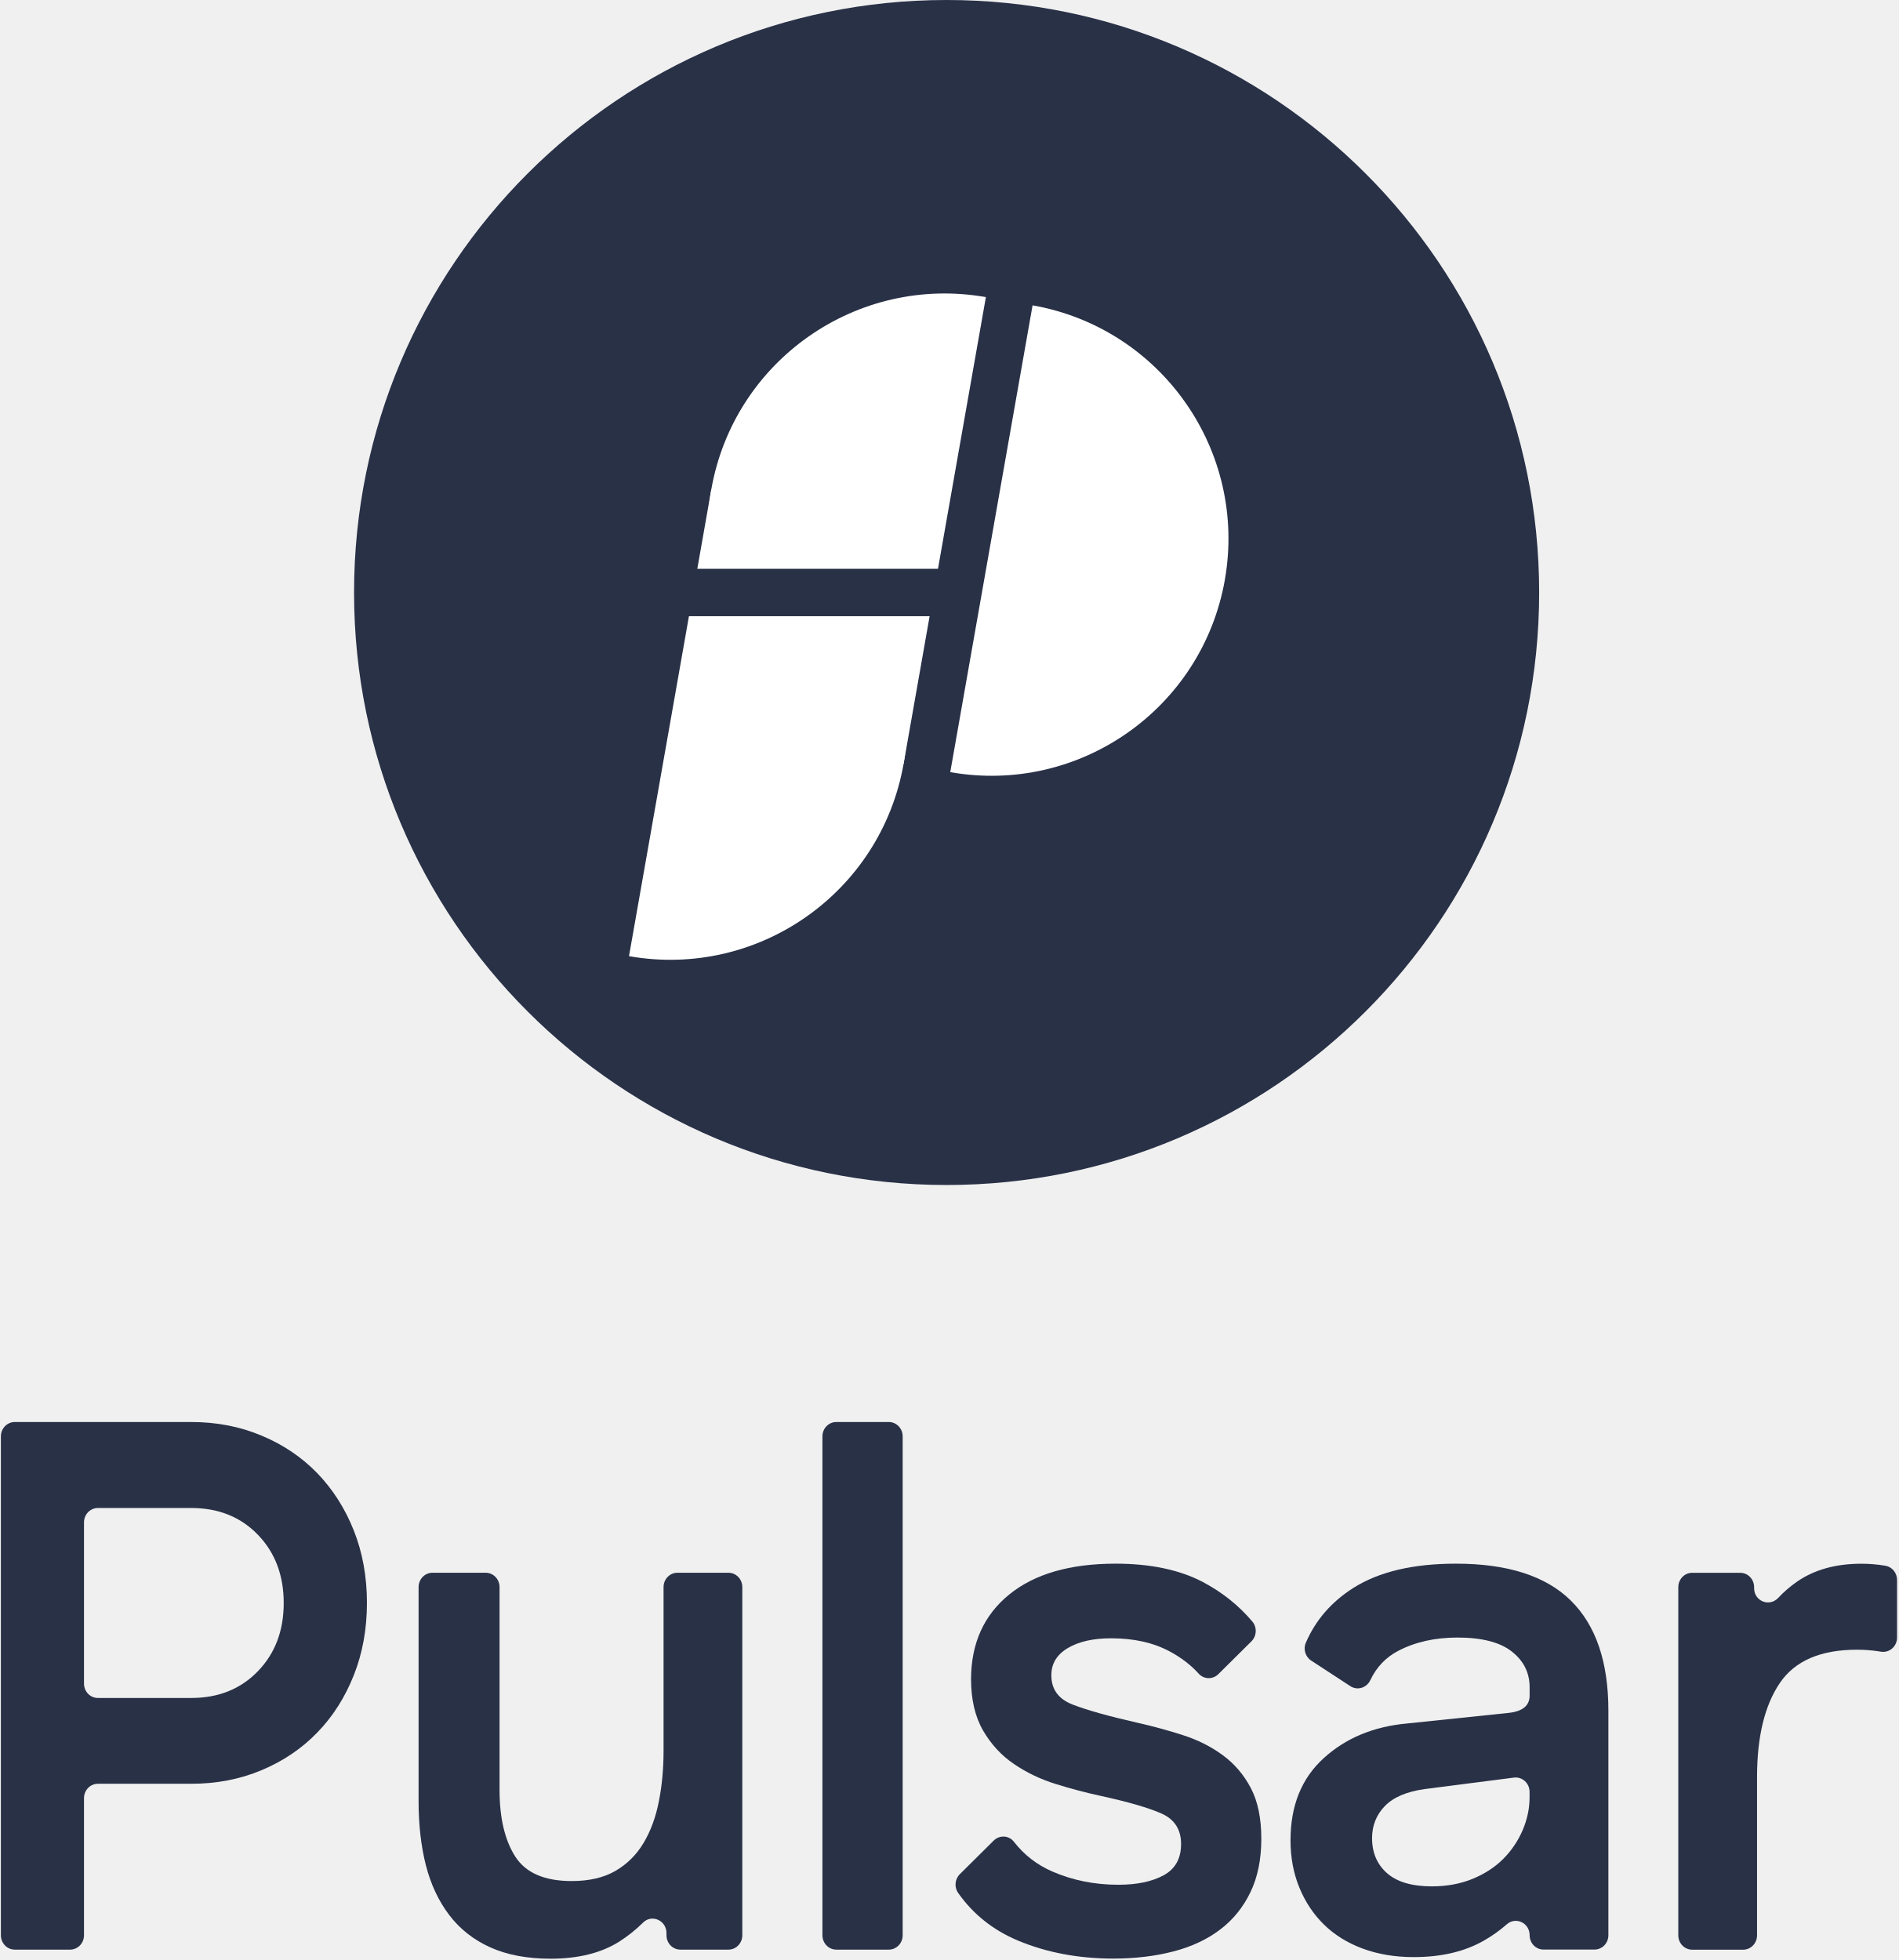
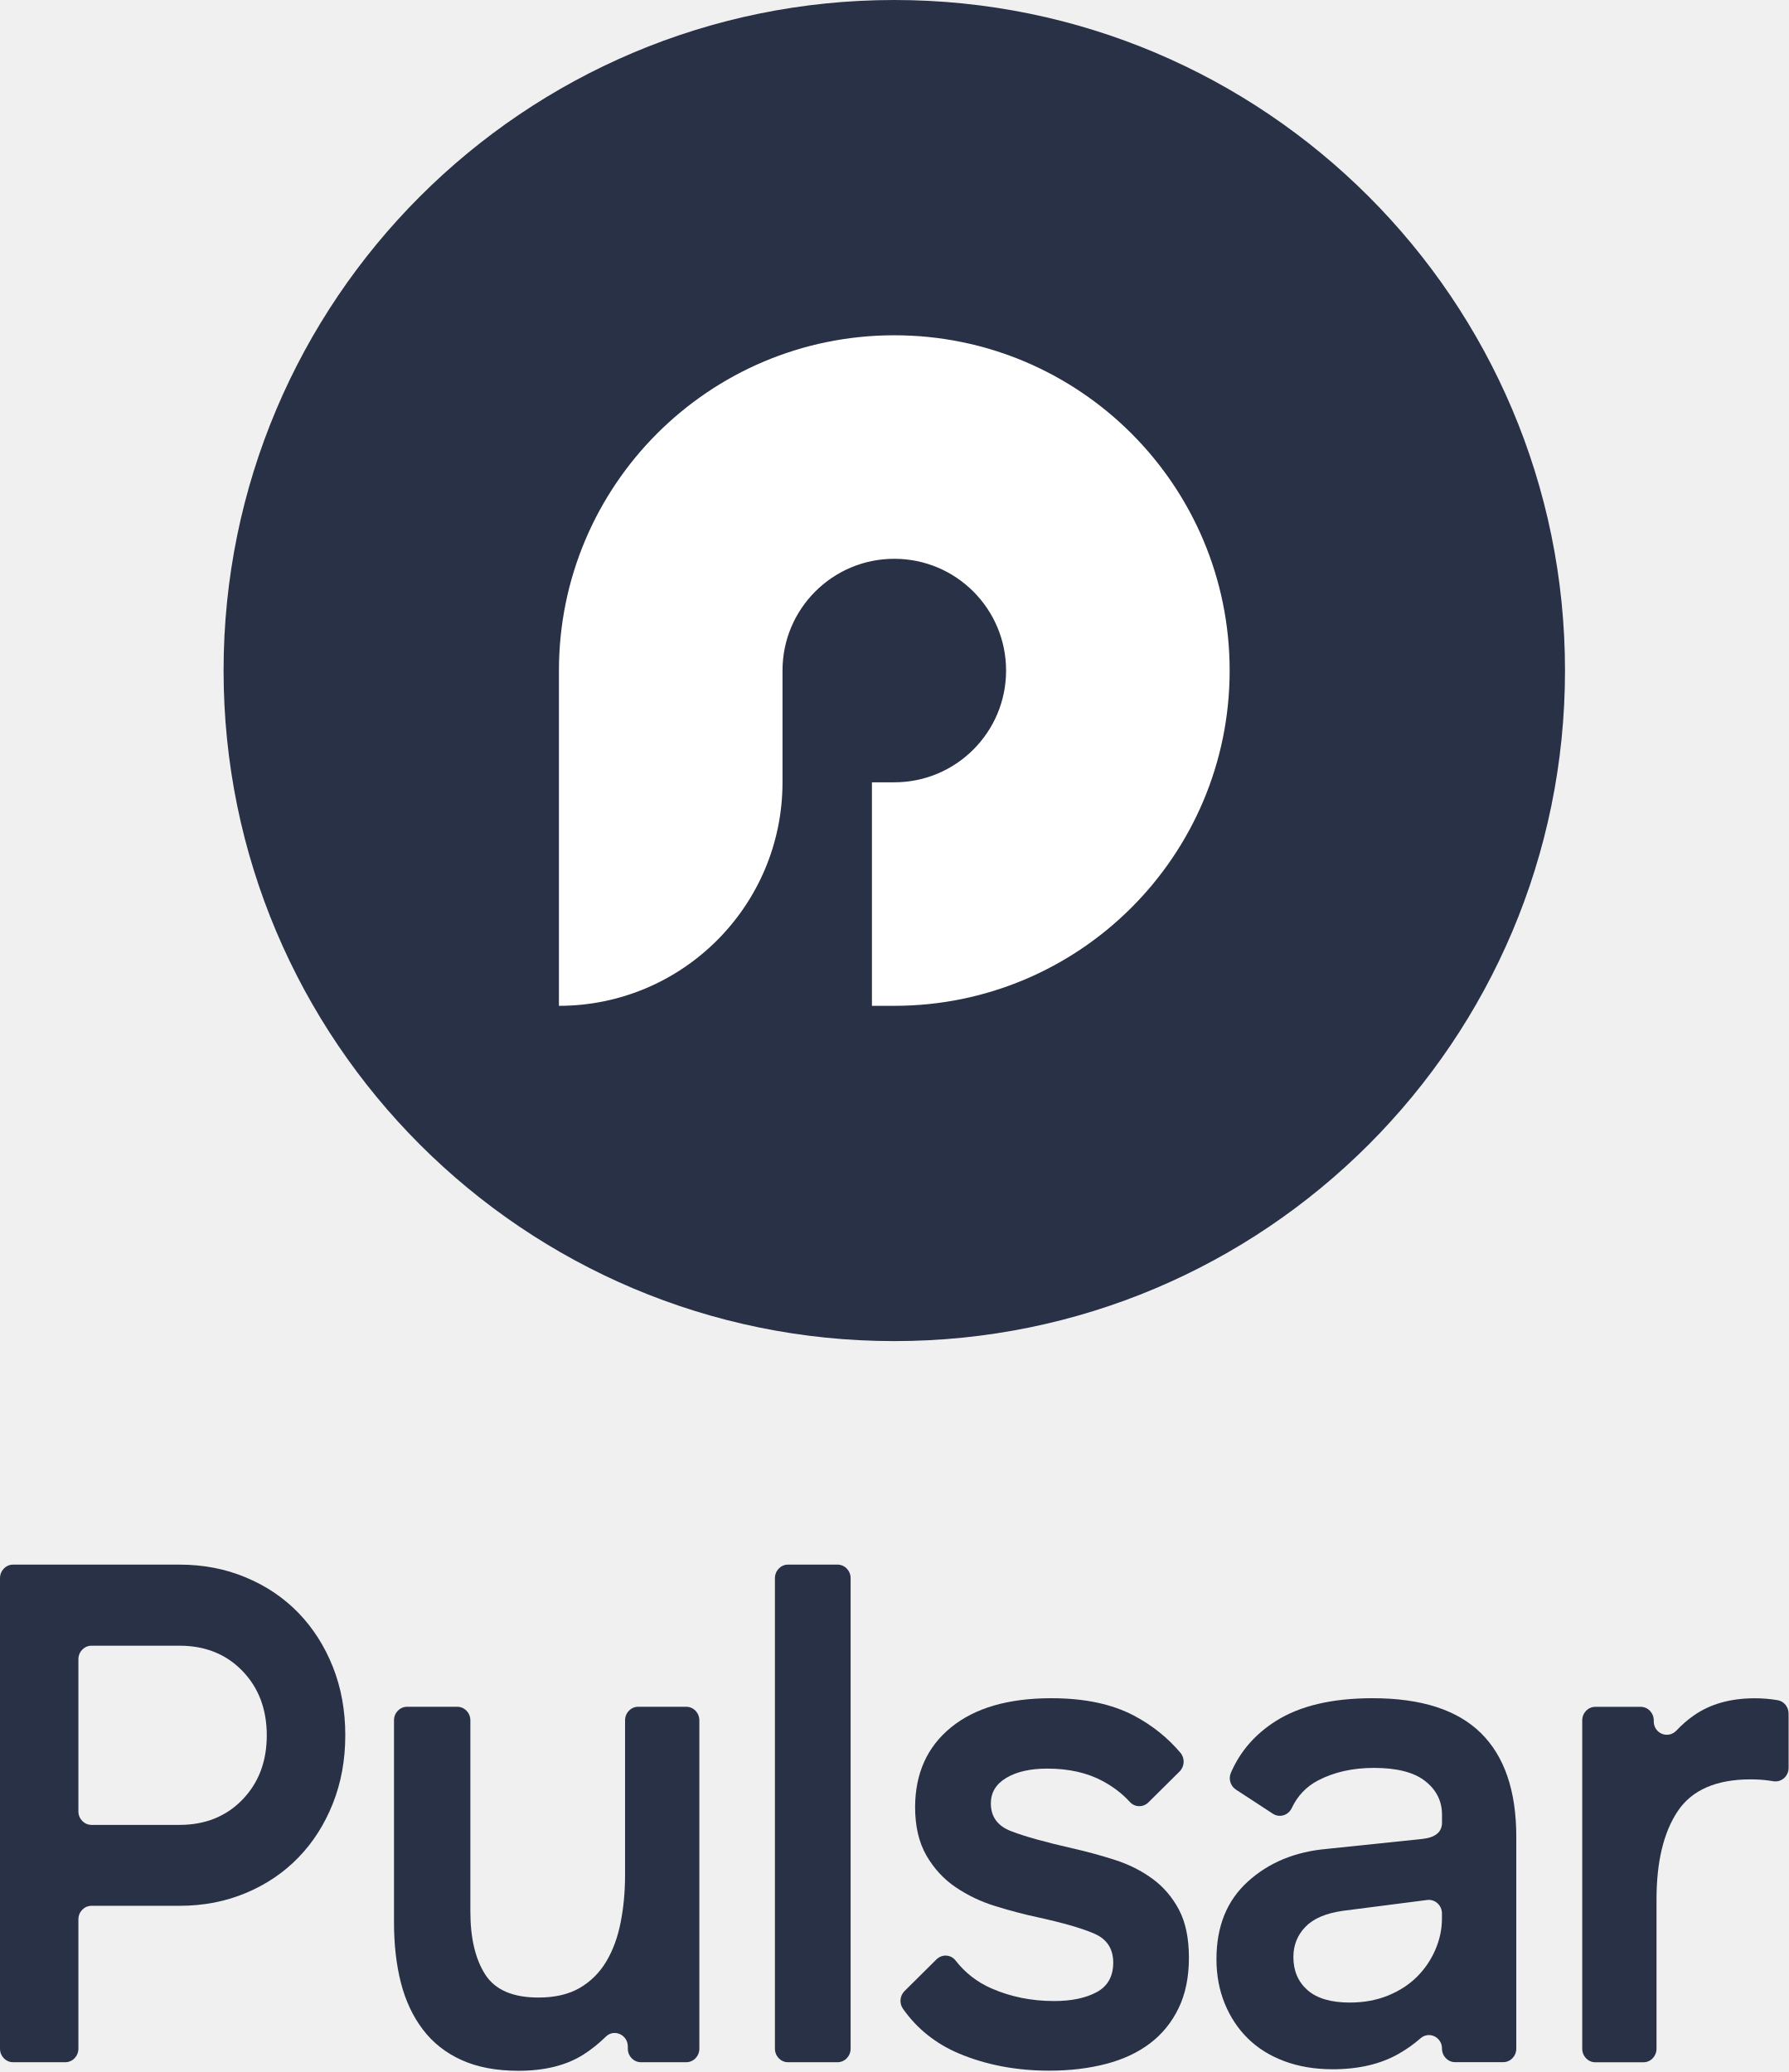
- <svg xmlns="http://www.w3.org/2000/svg" width="801" height="827" viewBox="0 0 801 827" fill="none">
-   <circle cx="399.377" cy="250" r="250" fill="#293147" />
-   <path fill-rule="evenodd" clip-rule="evenodd" d="M415.951 125.365C361.562 115.774 309.696 152.091 300.106 206.481C290.516 260.87 326.832 312.736 381.222 322.326L415.951 125.365Z" fill="white" />
-   <path fill-rule="evenodd" clip-rule="evenodd" d="M435.647 128.838C490.037 138.428 526.353 190.294 516.763 244.683C507.173 299.073 455.307 335.39 400.918 325.799L435.647 128.838Z" fill="white" />
-   <path fill-rule="evenodd" clip-rule="evenodd" d="M300.106 206.481C354.496 216.071 390.812 267.937 381.222 322.326C371.632 376.716 319.766 413.033 265.377 403.442L300.106 206.481Z" fill="white" />
-   <rect x="249" y="240" width="150" height="20" fill="#293147" />
-   <path d="M110.33 605.73C119.474 609.532 127.308 614.845 133.882 621.617C140.432 628.414 145.57 636.462 149.273 645.785C152.976 655.109 154.815 665.292 154.815 676.309C154.815 687.325 152.976 697.509 149.273 706.832C145.57 716.156 140.457 724.23 133.882 731.001C127.308 737.799 119.474 743.086 110.355 746.914C101.237 750.743 91.337 752.644 80.682 752.644H41.31C38.061 752.644 35.441 755.352 35.441 758.712V816.556C35.441 819.915 32.821 822.624 29.572 822.624H6.246C2.997 822.624 0.377 819.915 0.377 816.556V606.068C0.377 602.709 2.997 600 6.246 600H80.657C91.312 600 101.211 601.901 110.33 605.73ZM108.793 647.556C101.514 640.03 92.143 636.279 80.657 636.279H41.31C38.061 636.279 35.441 638.988 35.441 642.348V710.374C35.441 713.734 38.061 716.443 41.31 716.443H80.657C92.143 716.443 101.514 712.692 108.793 705.166C116.073 697.639 119.701 688.055 119.701 676.387C119.701 664.719 116.073 655.083 108.793 647.556Z" fill="#293147" />
-   <path d="M307.314 822.624H287.061C283.812 822.624 281.192 819.915 281.192 816.556V815.618C281.192 810.331 275.046 807.544 271.343 811.191C268.169 814.316 264.768 817.024 261.192 819.29C253.609 824.056 243.962 826.452 232.274 826.452C222.425 826.452 213.961 824.864 206.908 821.686C199.829 818.509 194.036 813.951 189.527 808.013C185.018 802.075 181.743 795.069 179.678 787.022C177.637 778.974 176.604 769.963 176.604 759.988V669.668C176.604 666.308 179.224 663.599 182.474 663.599H204.893C208.142 663.599 210.762 666.308 210.762 669.668V755.196C210.762 767.072 212.978 776.448 217.387 783.35C221.795 790.251 229.755 793.689 241.216 793.689C248.597 793.689 254.743 792.257 259.68 789.392C264.592 786.527 268.547 782.594 271.519 777.62C274.492 772.645 276.658 766.812 277.968 760.118C279.303 753.451 279.958 746.289 279.958 738.658V669.668C279.958 666.308 282.578 663.599 285.827 663.599H307.314C310.563 663.599 313.183 666.308 313.183 669.668V816.556C313.183 819.915 310.563 822.624 307.314 822.624Z" fill="#293147" />
-   <path d="M374.973 822.624H352.856C349.607 822.624 346.987 819.915 346.987 816.556V606.068C346.987 602.709 349.607 600 352.856 600H374.973C378.223 600 380.842 602.709 380.842 606.068V816.556C380.842 819.915 378.223 822.624 374.973 822.624Z" fill="#293147" />
-   <path d="M425.755 672.819C436.411 664.12 451.399 659.771 470.669 659.771C485.43 659.771 497.748 662.375 507.572 667.558C515.683 671.855 522.635 677.403 528.378 684.2C530.419 686.622 530.242 690.321 527.975 692.56L514.02 706.39C511.678 708.708 507.95 708.63 505.733 706.181C502.458 702.561 498.403 699.436 493.566 696.832C486.689 693.133 478.452 691.258 468.805 691.258C461.223 691.258 455.127 692.639 450.492 695.399C445.857 698.16 443.565 701.962 443.565 706.859C443.565 712.797 446.587 716.938 452.633 719.255C458.678 721.599 467.747 724.126 479.863 726.886C486.438 728.371 492.836 730.116 499.083 732.121C505.33 734.127 510.922 736.939 515.859 740.559C520.771 744.154 524.726 748.763 527.698 754.389C530.671 760.014 532.157 767.176 532.157 775.849C532.157 784.548 530.62 792.075 527.547 798.429C524.474 804.784 520.217 810.045 514.776 814.16C509.335 818.301 502.786 821.374 495.078 823.379C487.395 825.385 478.931 826.4 469.712 826.4C454.95 826.4 441.524 823.848 429.408 818.77C418.954 814.368 410.566 807.675 404.243 798.69C402.53 796.242 402.858 792.856 404.974 790.772L419.231 776.63C421.675 774.208 425.629 774.365 427.745 777.073C432.053 782.621 437.469 786.84 444.018 789.678C452.532 793.377 461.802 795.252 471.853 795.252C479.636 795.252 486.009 793.924 490.921 791.267C495.833 788.611 498.302 784.209 498.302 778.063C498.302 771.916 495.531 767.619 489.989 765.171C484.448 762.723 475.833 760.249 464.145 757.696C458.2 756.42 452.003 754.779 445.529 752.774C439.056 750.769 433.161 747.956 427.846 744.336C422.506 740.742 418.148 736.002 414.773 730.194C411.397 724.36 409.684 717.094 409.684 708.421C409.76 693.394 415.075 681.518 425.755 672.819Z" fill="#293147" />
-   <path d="M571.075 669.954C581.831 663.157 596.239 659.771 614.3 659.771C636.039 659.771 652.186 664.954 662.74 675.345C673.295 685.737 678.585 701.207 678.585 721.782V816.53C678.585 819.889 675.965 822.598 672.715 822.598H651.229C647.979 822.598 645.359 819.889 645.359 816.53C645.359 811.347 639.515 808.586 635.712 811.946C632.84 814.472 629.641 816.764 626.14 818.77C618.029 823.431 608.154 825.775 596.466 825.775C588.481 825.775 581.252 824.551 574.778 822.129C568.304 819.707 562.888 816.295 558.48 811.946C554.072 807.597 550.646 802.414 548.177 796.372C545.709 790.329 544.475 783.714 544.475 776.5C544.475 761.863 549.135 750.326 558.48 741.836C567.8 733.345 579.539 728.475 593.695 727.199L636.442 722.745C642.387 722.12 645.359 719.672 645.359 715.427V711.937C645.359 705.791 642.84 700.764 637.828 696.832C632.815 692.899 625.157 690.946 614.905 690.946C605.484 690.946 597.172 692.795 589.992 696.519C584.728 699.254 580.773 703.369 578.153 708.916C576.617 712.171 572.712 713.396 569.74 711.468L553.19 700.66C550.747 699.071 549.739 695.816 550.948 693.107C555.105 683.497 561.83 675.788 571.075 669.954ZM601.051 754.884C593.469 755.951 587.876 758.321 584.274 762.046C580.697 765.744 578.884 770.25 578.884 775.563C578.884 781.709 580.975 786.631 585.181 790.356C589.388 794.054 595.685 795.929 604.099 795.929C610.446 795.929 616.19 794.861 621.328 792.752C626.442 790.642 630.749 787.829 634.251 784.313C637.727 780.823 640.447 776.787 642.412 772.229C644.352 767.671 645.334 763.061 645.334 758.4V756.056C645.334 752.409 642.236 749.597 638.734 750.039L601.051 754.884Z" fill="#293147" />
-   <path d="M758.083 667.428C765.363 662.349 774.432 659.797 785.314 659.797C788.764 659.797 792.165 660.083 795.515 660.656C798.337 661.151 800.377 663.704 800.377 666.647V690.946C800.377 694.696 797.128 697.509 793.551 696.91C793.122 696.832 792.669 696.753 792.216 696.701C789.445 696.285 786.523 696.076 783.449 696.076C768.059 696.076 757.202 700.79 750.854 710.218C744.506 719.646 741.307 732.85 741.307 749.805V816.582C741.307 819.941 738.687 822.65 735.438 822.65H713.951C710.702 822.65 708.082 819.941 708.082 816.582V669.694C708.082 666.334 710.702 663.625 713.951 663.625H734.204C737.453 663.625 740.073 666.334 740.073 669.694V670.11C740.073 675.606 746.496 678.158 750.224 674.225C752.643 671.647 755.262 669.381 758.083 667.428Z" fill="#293147" />
+ <svg xmlns="http://www.w3.org/2000/svg" width="800" height="927" viewBox="0 0 800 927" fill="none">
+   <circle cx="400" cy="300" r="300" fill="#293147" />
+   <path fill-rule="evenodd" clip-rule="evenodd" d="M400 450C482.843 450 550 382.843 550 300C550 217.157 482.843 150 400 150C317.157 150 250 217.157 250 300V350V450C305.228 450 350 405.229 350 350V300C350 272.386 372.386 250 400 250C427.614 250 450 272.386 450 300C450 327.614 427.614 350 400 350H390V450H400Z" fill="white" />
+   <path d="M109.953 705.73C119.097 709.532 126.931 714.845 133.505 721.617C140.055 728.414 145.194 736.462 148.896 745.785C152.599 755.109 154.438 765.292 154.438 776.309C154.438 787.325 152.599 797.509 148.896 806.832C145.194 816.156 140.08 824.23 133.505 831.001C126.931 837.799 119.097 843.086 109.978 846.914C100.86 850.743 90.96 852.644 80.305 852.644H40.933C37.684 852.644 35.064 855.352 35.064 858.712V916.556C35.064 919.915 32.444 922.624 29.195 922.624H5.869C2.62 922.624 0 919.915 0 916.556V706.068C0 702.709 2.62 700 5.869 700H80.28C90.935 700 100.834 701.901 109.953 705.73ZM108.417 747.556C101.137 740.03 91.766 736.279 80.28 736.279H40.933C37.684 736.279 35.064 738.988 35.064 742.348V810.374C35.064 813.734 37.684 816.443 40.933 816.443H80.28C91.766 816.443 101.137 812.692 108.417 805.166C115.696 797.639 119.324 788.055 119.324 776.387C119.324 764.719 115.696 755.083 108.417 747.556Z" fill="#293147" />
+   <path d="M306.937 922.624H286.684C283.435 922.624 280.815 919.915 280.815 916.556V915.618C280.815 910.331 274.669 907.544 270.966 911.191C267.792 914.316 264.392 917.024 260.815 919.29C253.232 924.056 243.585 926.452 231.897 926.452C222.048 926.452 213.584 924.864 206.531 921.686C199.452 918.509 193.659 913.951 189.15 908.013C184.641 902.075 181.366 895.069 179.301 887.022C177.26 878.974 176.228 869.963 176.228 859.988V769.668C176.228 766.308 178.847 763.599 182.097 763.599H204.516C207.765 763.599 210.385 766.308 210.385 769.668V855.196C210.385 867.072 212.601 876.448 217.01 883.35C221.418 890.251 229.378 893.689 240.839 893.689C248.22 893.689 254.366 892.257 259.303 889.392C264.215 886.527 268.17 882.594 271.142 877.62C274.115 872.645 276.281 866.812 277.591 860.118C278.926 853.451 279.581 846.289 279.581 838.658V769.668C279.581 766.308 282.201 763.599 285.45 763.599H306.937C310.186 763.599 312.806 766.308 312.806 769.668V916.556C312.806 919.915 310.186 922.624 306.937 922.624Z" fill="#293147" />
+   <path d="M374.596 922.624H352.48C349.23 922.624 346.61 919.915 346.61 916.556V706.068C346.61 702.709 349.23 700 352.48 700H374.596C377.846 700 380.465 702.709 380.465 706.068V916.556C380.465 919.915 377.846 922.624 374.596 922.624Z" fill="#293147" />
+   <path d="M425.378 772.819C436.034 764.12 451.022 759.771 470.292 759.771C485.053 759.771 497.371 762.375 507.195 767.558C515.306 771.855 522.258 777.403 528.001 784.2C530.042 786.622 529.866 790.321 527.598 792.56L513.643 806.39C511.301 808.708 507.573 808.63 505.356 806.181C502.081 802.561 498.026 799.436 493.189 796.832C486.312 793.133 478.075 791.258 468.428 791.258C460.846 791.258 454.75 792.639 450.115 795.399C445.48 798.16 443.188 801.962 443.188 806.859C443.188 812.797 446.21 816.938 452.256 819.255C458.301 821.599 467.37 824.126 479.486 826.886C486.061 828.371 492.459 830.116 498.706 832.121C504.953 834.127 510.545 836.939 515.482 840.559C520.394 844.154 524.349 848.763 527.321 854.389C530.294 860.014 531.78 867.176 531.78 875.849C531.78 884.548 530.243 892.075 527.17 898.429C524.097 904.784 519.84 910.045 514.399 914.16C508.958 918.301 502.409 921.374 494.701 923.379C487.018 925.385 478.554 926.4 469.335 926.4C454.573 926.4 441.147 923.848 429.031 918.77C418.577 914.368 410.189 907.675 403.866 898.69C402.154 896.242 402.481 892.856 404.597 890.772L418.854 876.63C421.298 874.208 425.253 874.365 427.368 877.073C431.676 882.621 437.092 886.84 443.641 889.678C452.155 893.377 461.425 895.252 471.476 895.252C479.259 895.252 485.632 893.924 490.544 891.267C495.456 888.611 497.925 884.209 497.925 878.063C497.925 871.916 495.154 867.619 489.612 865.171C484.071 862.723 475.456 860.249 463.768 857.696C457.823 856.42 451.626 854.779 445.152 852.774C438.679 850.769 432.784 847.956 427.469 844.336C422.129 840.742 417.771 836.002 414.396 830.194C411.02 824.36 409.307 817.094 409.307 808.421C409.383 793.394 414.698 781.518 425.378 772.819Z" fill="#293147" />
+   <path d="M570.698 769.954C581.454 763.157 595.863 759.771 613.924 759.771C635.662 759.771 651.809 764.954 662.363 775.345C672.918 785.737 678.208 801.207 678.208 821.782V916.53C678.208 919.889 675.588 922.598 672.338 922.598H650.852C647.602 922.598 644.982 919.889 644.982 916.53C644.982 911.347 639.138 908.586 635.335 911.946C632.463 914.472 629.264 916.764 625.763 918.77C617.652 923.431 607.777 925.775 596.089 925.775C588.104 925.775 580.875 924.551 574.401 922.129C567.927 919.707 562.511 916.295 558.103 911.946C553.695 907.597 550.269 902.414 547.801 896.372C545.332 890.329 544.098 883.714 544.098 876.5C544.098 861.863 548.758 850.326 558.103 841.836C567.423 833.345 579.162 828.475 593.318 827.199L636.065 822.745C642.01 822.12 644.982 819.672 644.982 815.427V811.937C644.982 805.791 642.463 800.764 637.451 796.832C632.438 792.899 624.78 790.946 614.528 790.946C605.107 790.946 596.795 792.795 589.615 796.519C584.351 799.254 580.396 803.369 577.776 808.916C576.24 812.171 572.335 813.396 569.363 811.468L552.813 800.66C550.37 799.071 549.362 795.816 550.571 793.107C554.728 783.497 561.453 775.788 570.698 769.954ZM600.674 854.884C593.092 855.951 587.5 858.321 583.897 862.046C580.32 865.744 578.507 870.25 578.507 875.563C578.507 881.709 580.598 886.631 584.804 890.356C589.011 894.054 595.308 895.929 603.722 895.929C610.07 895.929 615.813 894.861 620.951 892.752C626.065 890.642 630.372 887.829 633.874 884.313C637.35 880.823 640.07 876.787 642.035 872.229C643.975 867.671 644.957 863.061 644.957 858.4V856.056C644.957 852.409 641.859 849.597 638.358 850.039L600.674 854.884Z" fill="#293147" />
+   <path d="M757.707 767.428C764.986 762.349 774.055 759.797 784.937 759.797C788.388 759.797 791.788 760.083 795.138 760.656C797.96 761.151 800 763.703 800 766.646V790.945C800 794.696 796.751 797.509 793.174 796.91C792.745 796.831 792.292 796.753 791.839 796.701C789.068 796.285 786.146 796.076 783.073 796.076C767.682 796.076 756.825 800.79 750.477 810.218C744.129 819.646 740.93 832.85 740.93 849.805V916.582C740.93 919.941 738.31 922.65 735.061 922.65H713.574C710.325 922.65 707.705 919.941 707.705 916.582V769.694C707.705 766.334 710.325 763.625 713.574 763.625H733.827C737.076 763.625 739.696 766.334 739.696 769.694V770.11C739.696 775.606 746.119 778.158 749.847 774.225C752.266 771.647 754.885 769.381 757.707 767.428Z" fill="#293147" />
</svg>
